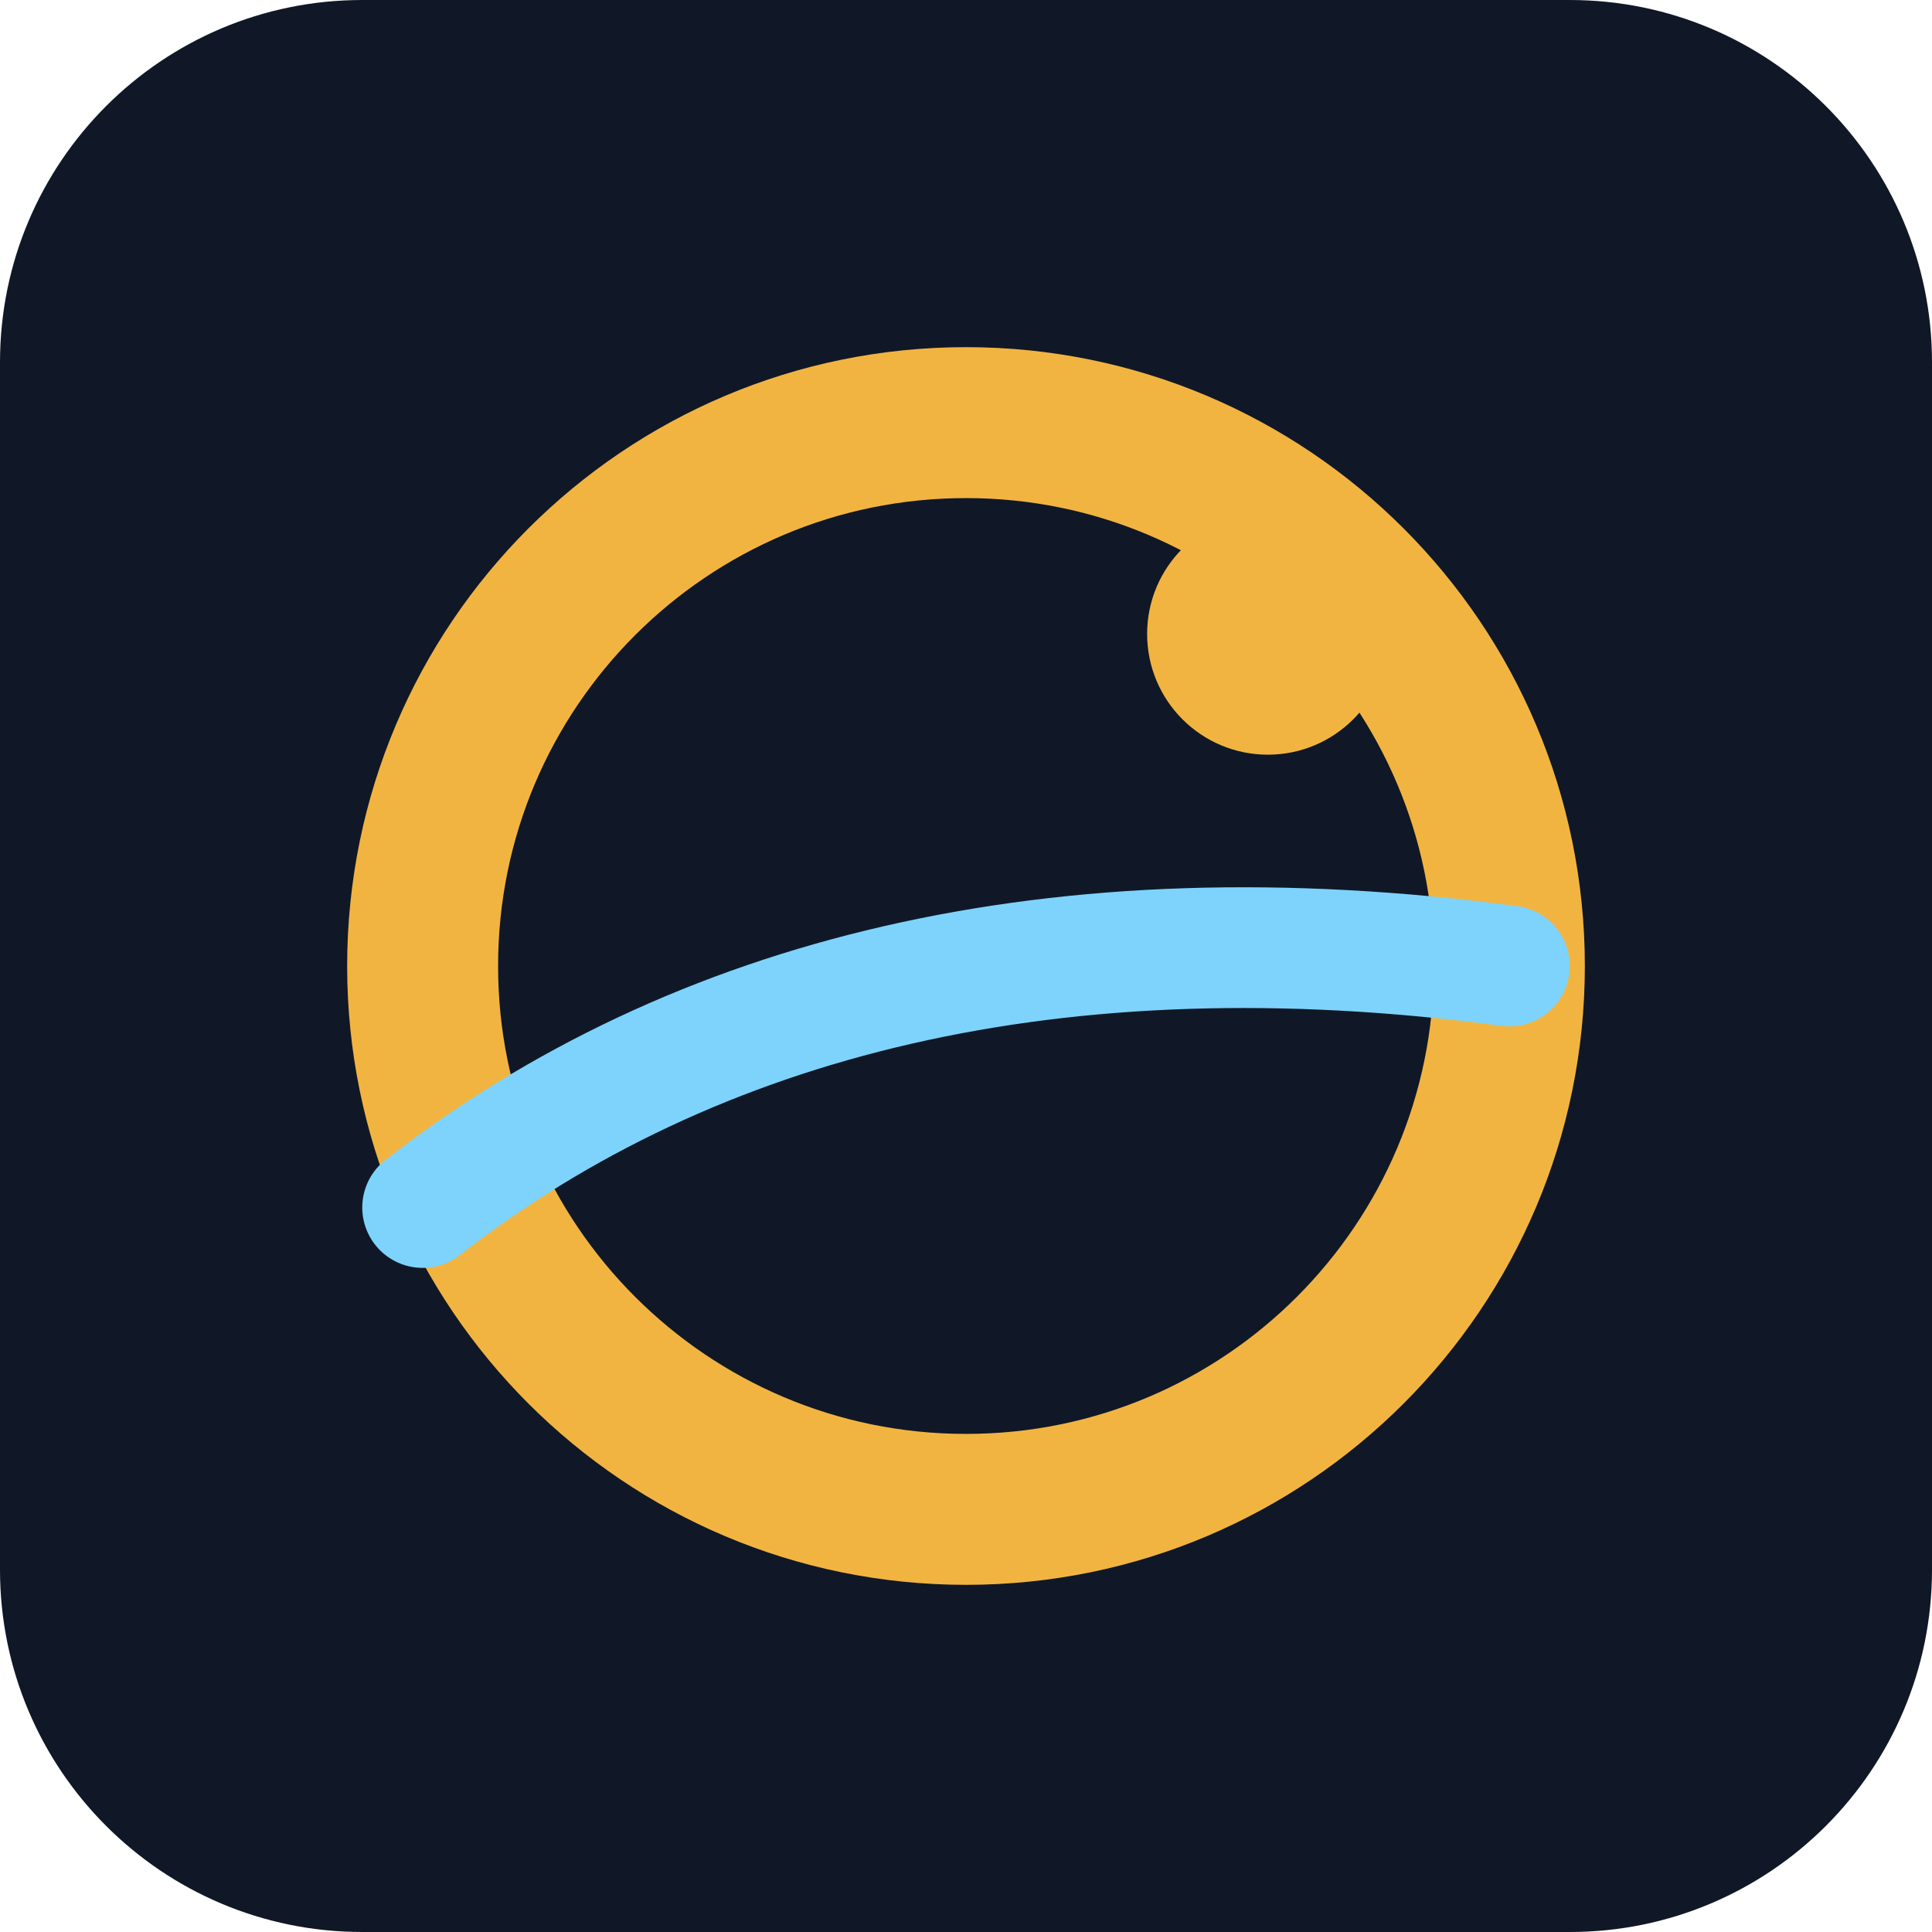
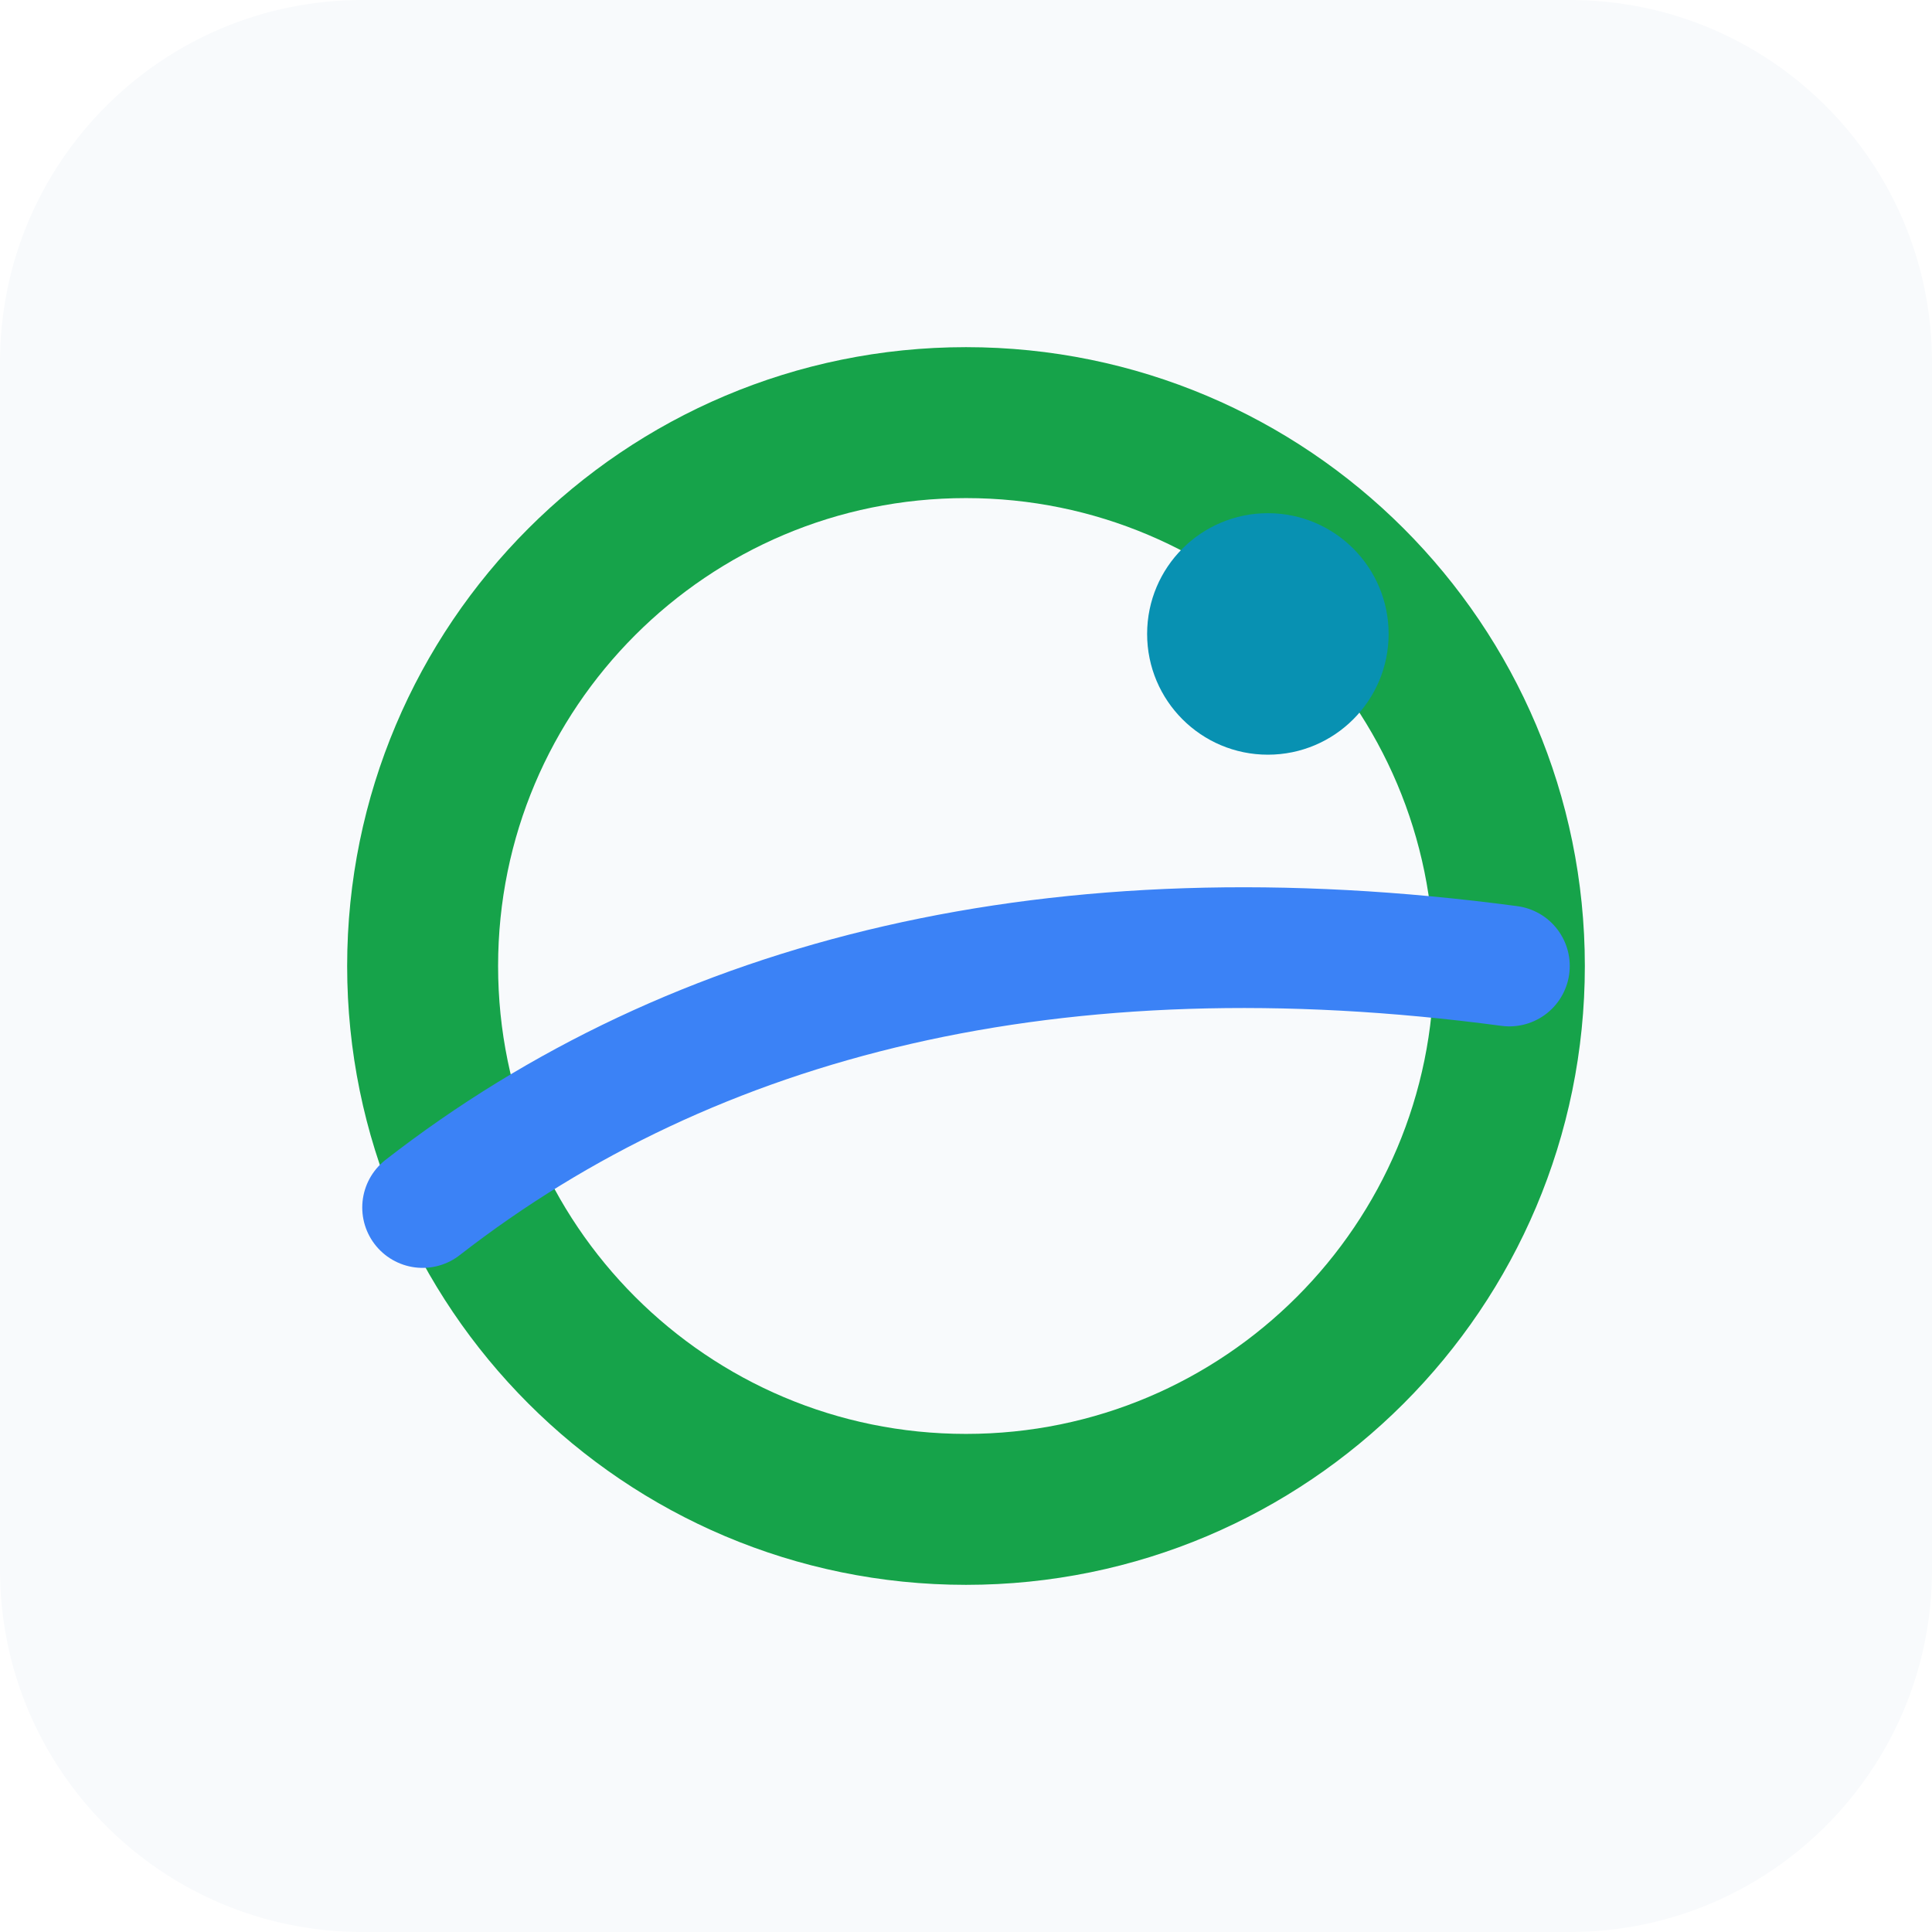
<svg xmlns="http://www.w3.org/2000/svg" viewBox="0 0 64 64">
-   <rect width="64" height="64" rx="12" fill="#101827" />
-   <circle cx="32" cy="32" r="18" fill="none" stroke="#f2b441" stroke-width="5" />
-   <path d="M14 40c9-7 21-10 36-8" fill="none" stroke="#7dd3fc" stroke-width="4" stroke-linecap="round" />
-   <circle cx="42" cy="21" r="4" fill="#f2b441" />
+   <rect width="64" height="64" rx="12" fill="#f8fafc" />
+   <circle cx="32" cy="32" r="18" fill="none" stroke="#16a34a" stroke-width="5" />
+   <path d="M14 40c9-7 21-10 36-8" fill="none" stroke="#3b82f6" stroke-width="4" stroke-linecap="round" />
+   <circle cx="42" cy="21" r="4" fill="#0891b2" />
</svg>
